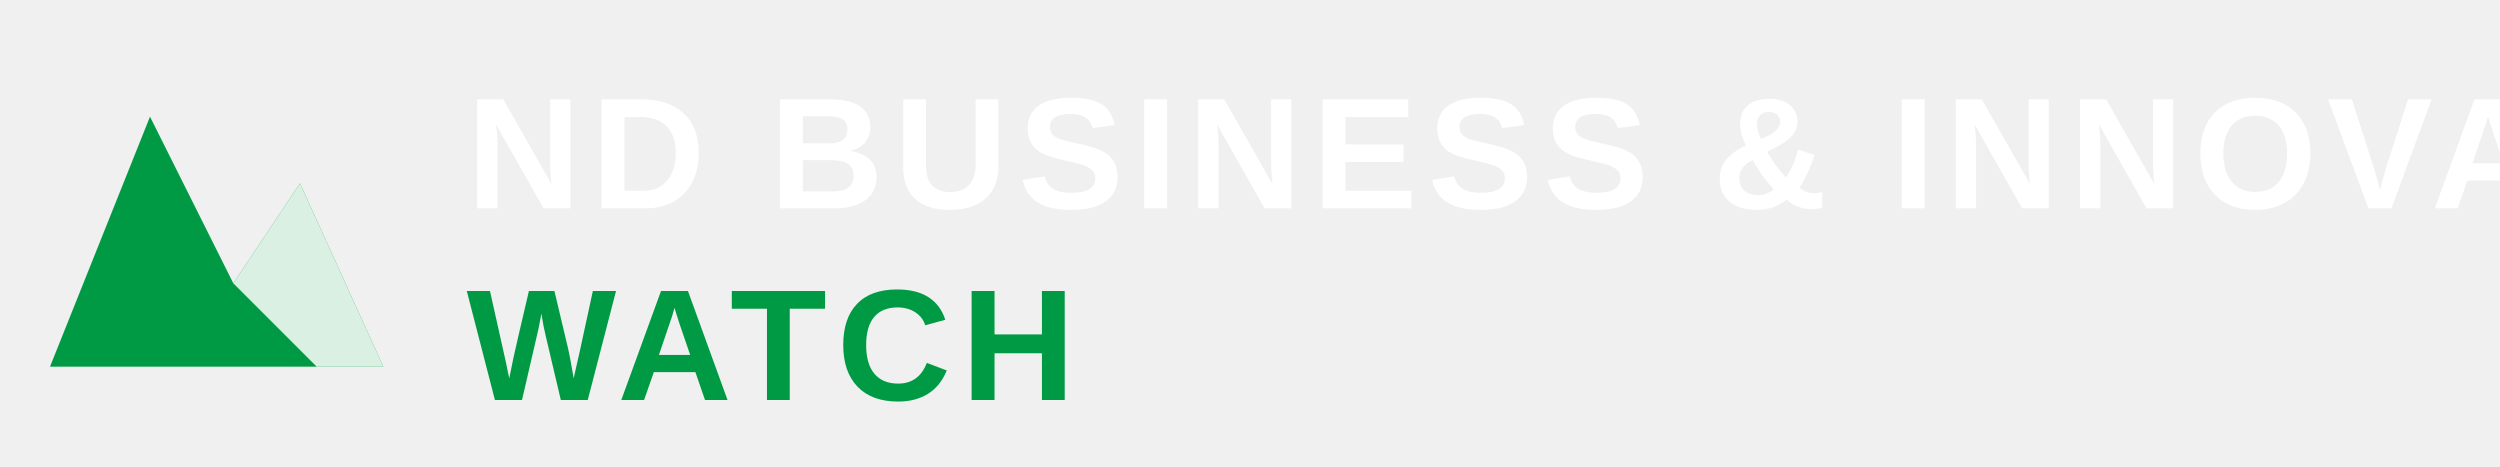
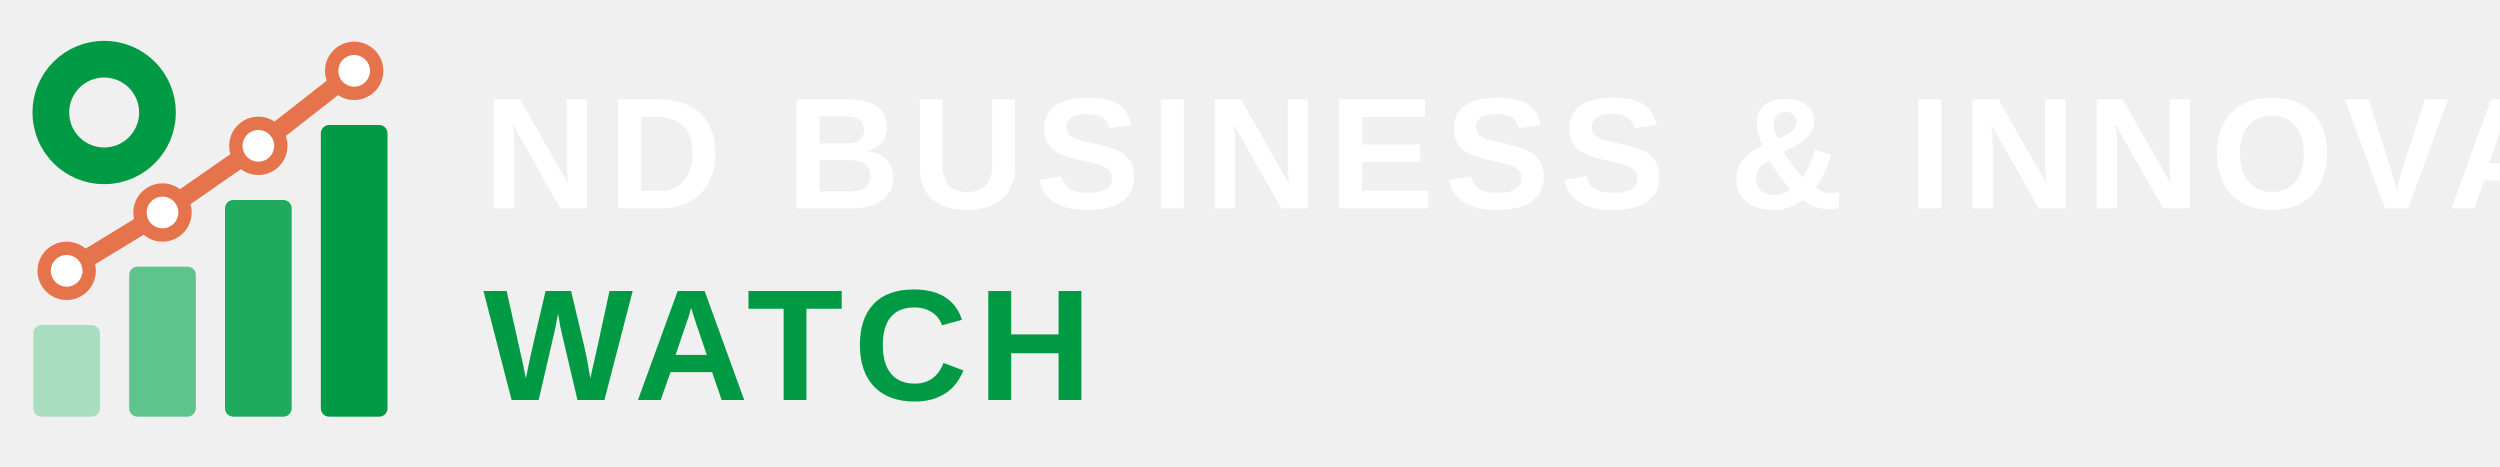
- <svg xmlns="http://www.w3.org/2000/svg" width="300" height="56" viewBox="0 0 300 56">
-   <path d="M6 44 L18 14 L28 34 L36 22 L46 44 Z" fill="#009A44" />
-   <path d="M28 34 L36 22 L46 44 L38 44 Z" fill="#fff" opacity=".85" />
-   <text x="56" y="25" font-family="Oswald, Arial Narrow, Arial" font-size="19" font-weight="600" fill="#fff" letter-spacing="1.2">ND BUSINESS &amp; INNOVATION</text>
-   <text x="56" y="48" font-family="Oswald, Arial Narrow, Arial" font-size="19" font-weight="600" fill="#009A44" letter-spacing="1.2">WATCH</text>
+ <svg xmlns="http://www.w3.org/2000/svg" width="300" height="56" viewBox="0 0 300 56" role="img">
+   <g transform="translate(2 4)">
+     <circle cx="10.5" cy="9.5" r="6.4" fill="none" stroke="#009A44" stroke-width="4.4" pathLength="100" stroke-dasharray="60 40" stroke-dashoffset="0" transform="rotate(-90 10.5 9.5)" />
+     <circle cx="10.5" cy="9.5" r="6.4" fill="none" stroke="#E5734B" stroke-width="4.4" pathLength="100" stroke-dasharray="25 75" stroke-dashoffset="-60" transform="rotate(-90 10.5 9.5)" />
+     <circle cx="10.5" cy="9.5" r="6.4" fill="none" stroke="#AEAEAE" stroke-width="4.4" pathLength="100" stroke-dasharray="15 85" stroke-dashoffset="-85" transform="rotate(-90 10.5 9.5)" />
+     <rect x="2" y="35" width="8" height="11" rx="1" fill="#A9DDBF" />
+     <rect x="13.5" y="28" width="8" height="18" rx="1" fill="#5FC48B" />
+     <rect x="25" y="20" width="8" height="26" rx="1" fill="#1FAA5D" />
+     <rect x="36.5" y="11" width="8" height="35" rx="1" fill="#009A44" />
+     <polyline points="6,28.5 17.5,21.5 29,13.5 40.5,4.5" fill="none" stroke="#E5734B" stroke-width="2.2" stroke-linecap="round" stroke-linejoin="round" />
+     <circle cx="6" cy="28.5" r="2.7" fill="#fff" stroke="#E5734B" stroke-width="1.6" />
+     <circle cx="17.5" cy="21.5" r="2.7" fill="#fff" stroke="#E5734B" stroke-width="1.6" />
+     <circle cx="29" cy="13.5" r="2.7" fill="#fff" stroke="#E5734B" stroke-width="1.6" />
+     <circle cx="40.5" cy="4.5" r="2.7" fill="#fff" stroke="#E5734B" stroke-width="1.6" />
+   </g>
+   <text x="58" y="25" font-family="Oswald, Arial Narrow, Arial" font-size="19" font-weight="600" letter-spacing="1.2" fill="#fff">ND BUSINESS &amp; INNOVATION</text>
+   <text x="58" y="48" font-family="Oswald, Arial Narrow, Arial" font-size="19" font-weight="600" letter-spacing="1.2" fill="#009A44">WATCH</text>
</svg>
